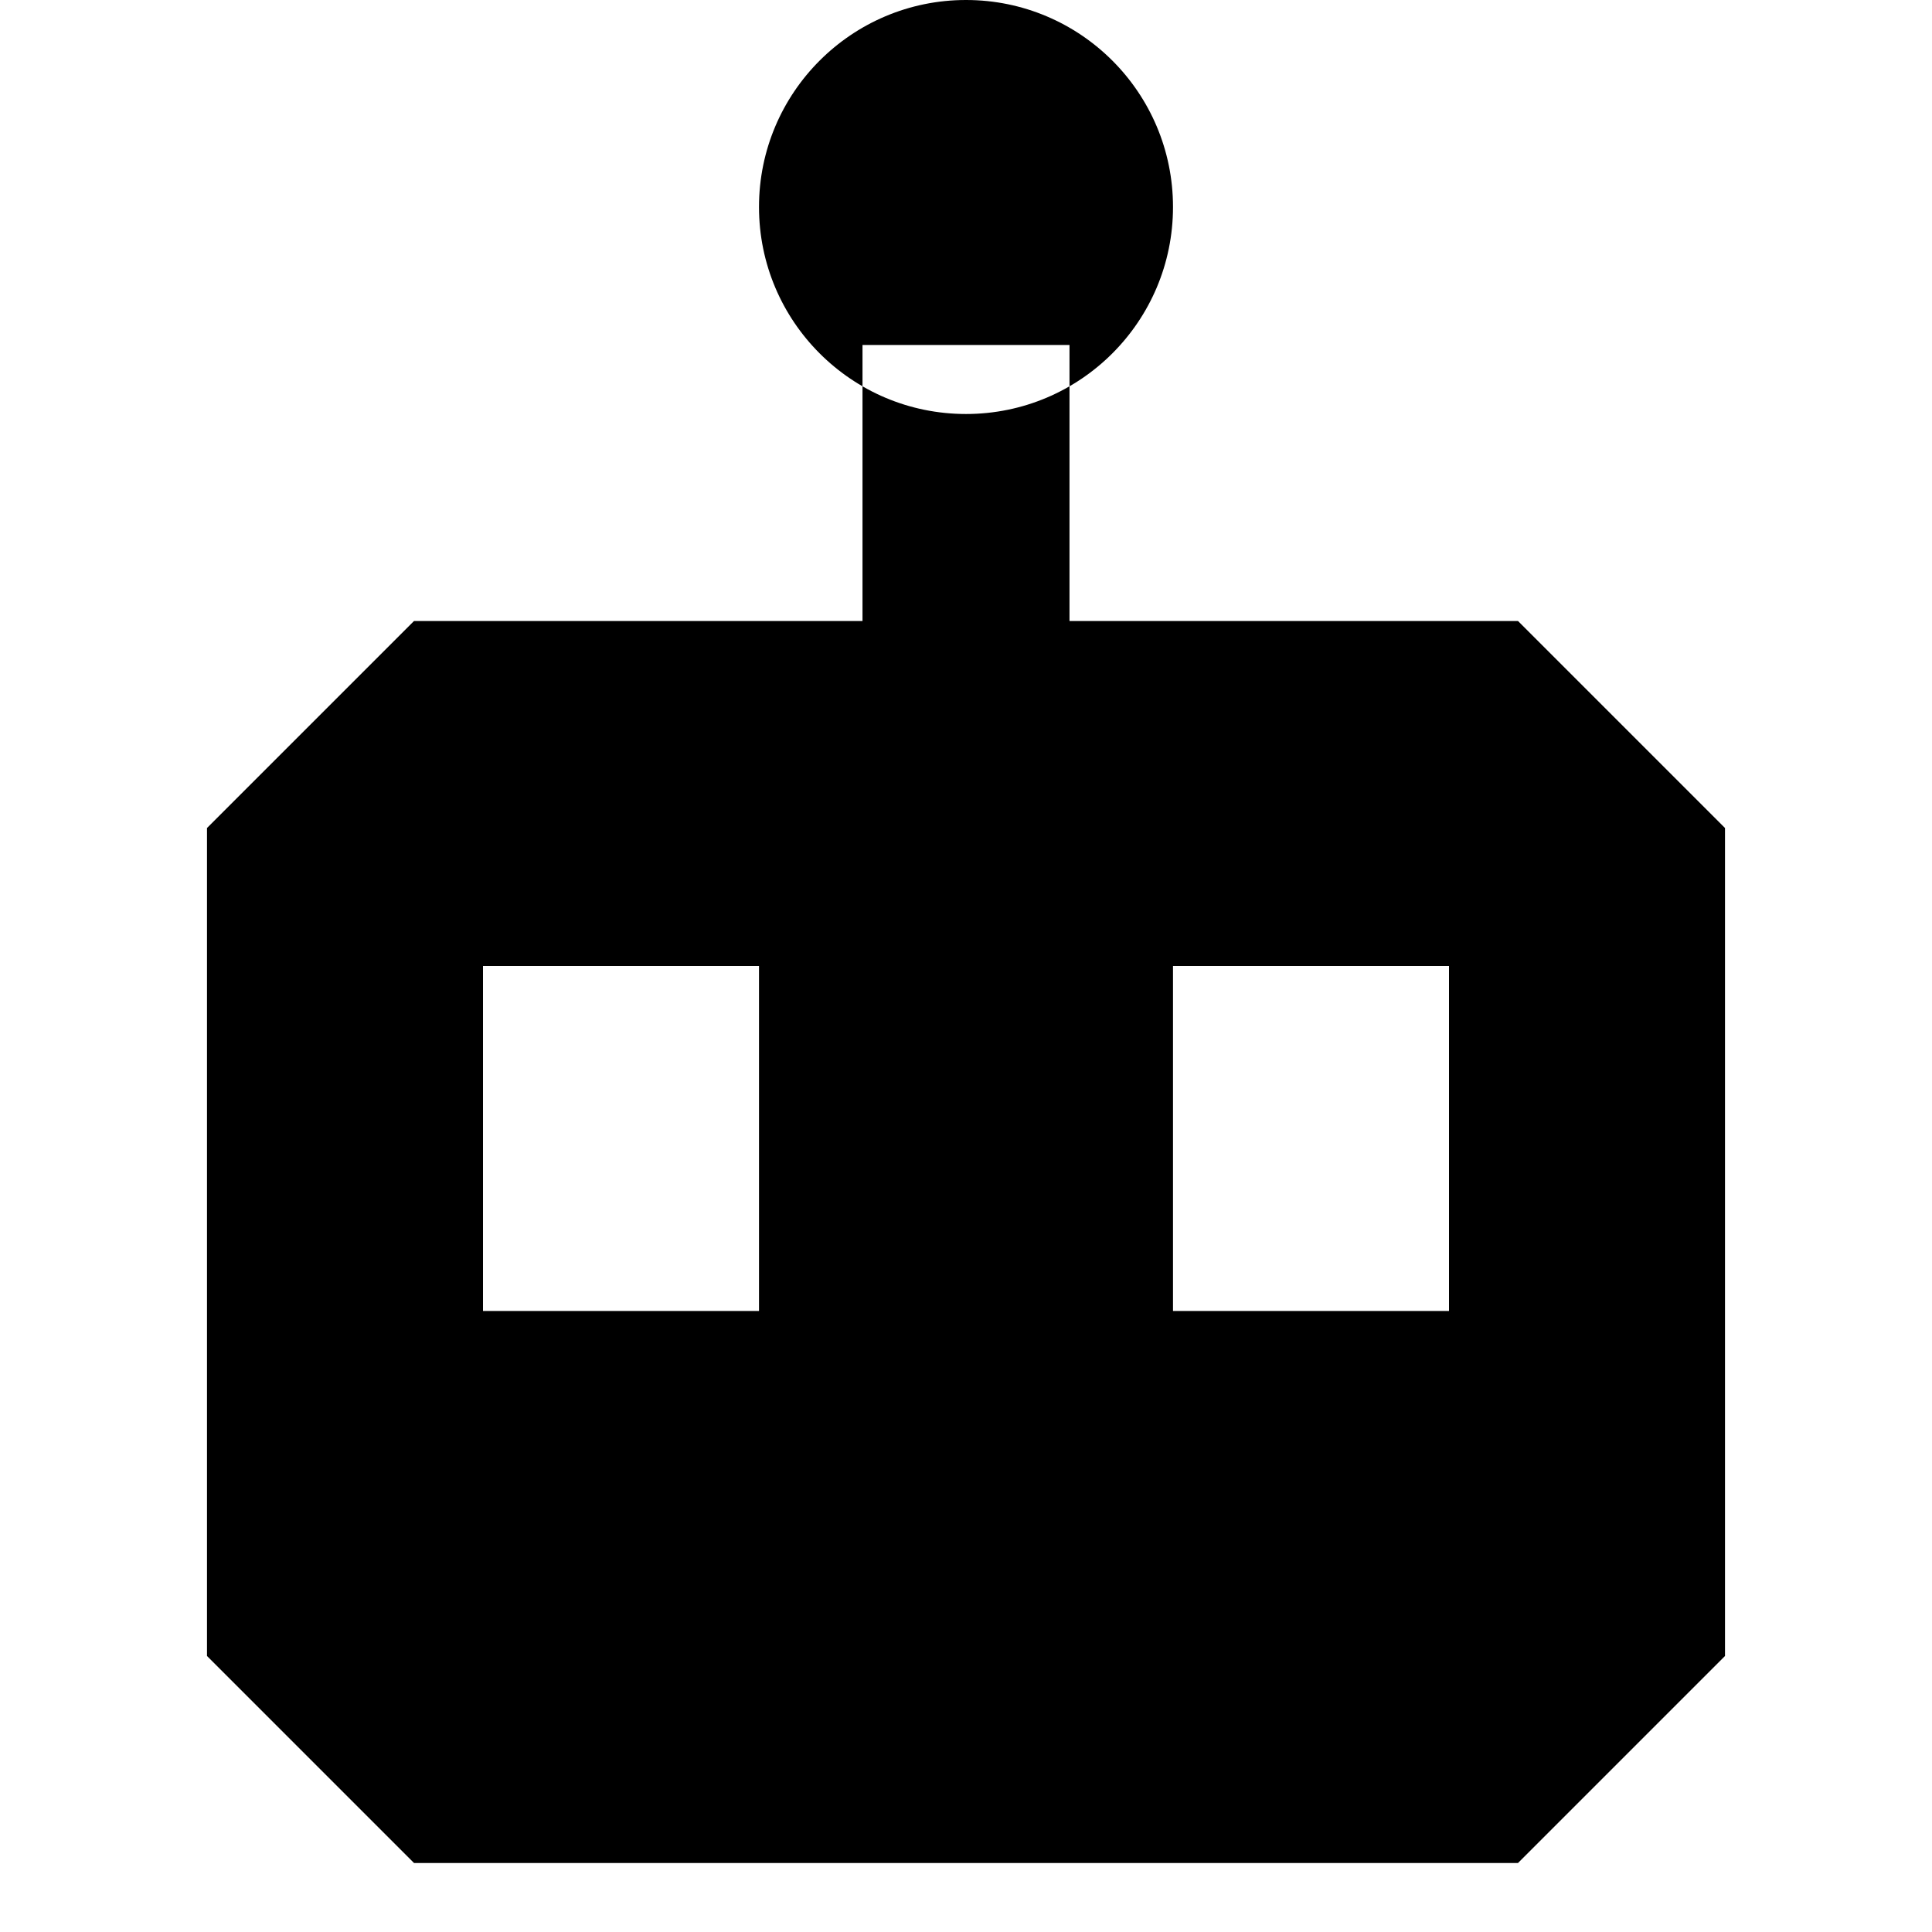
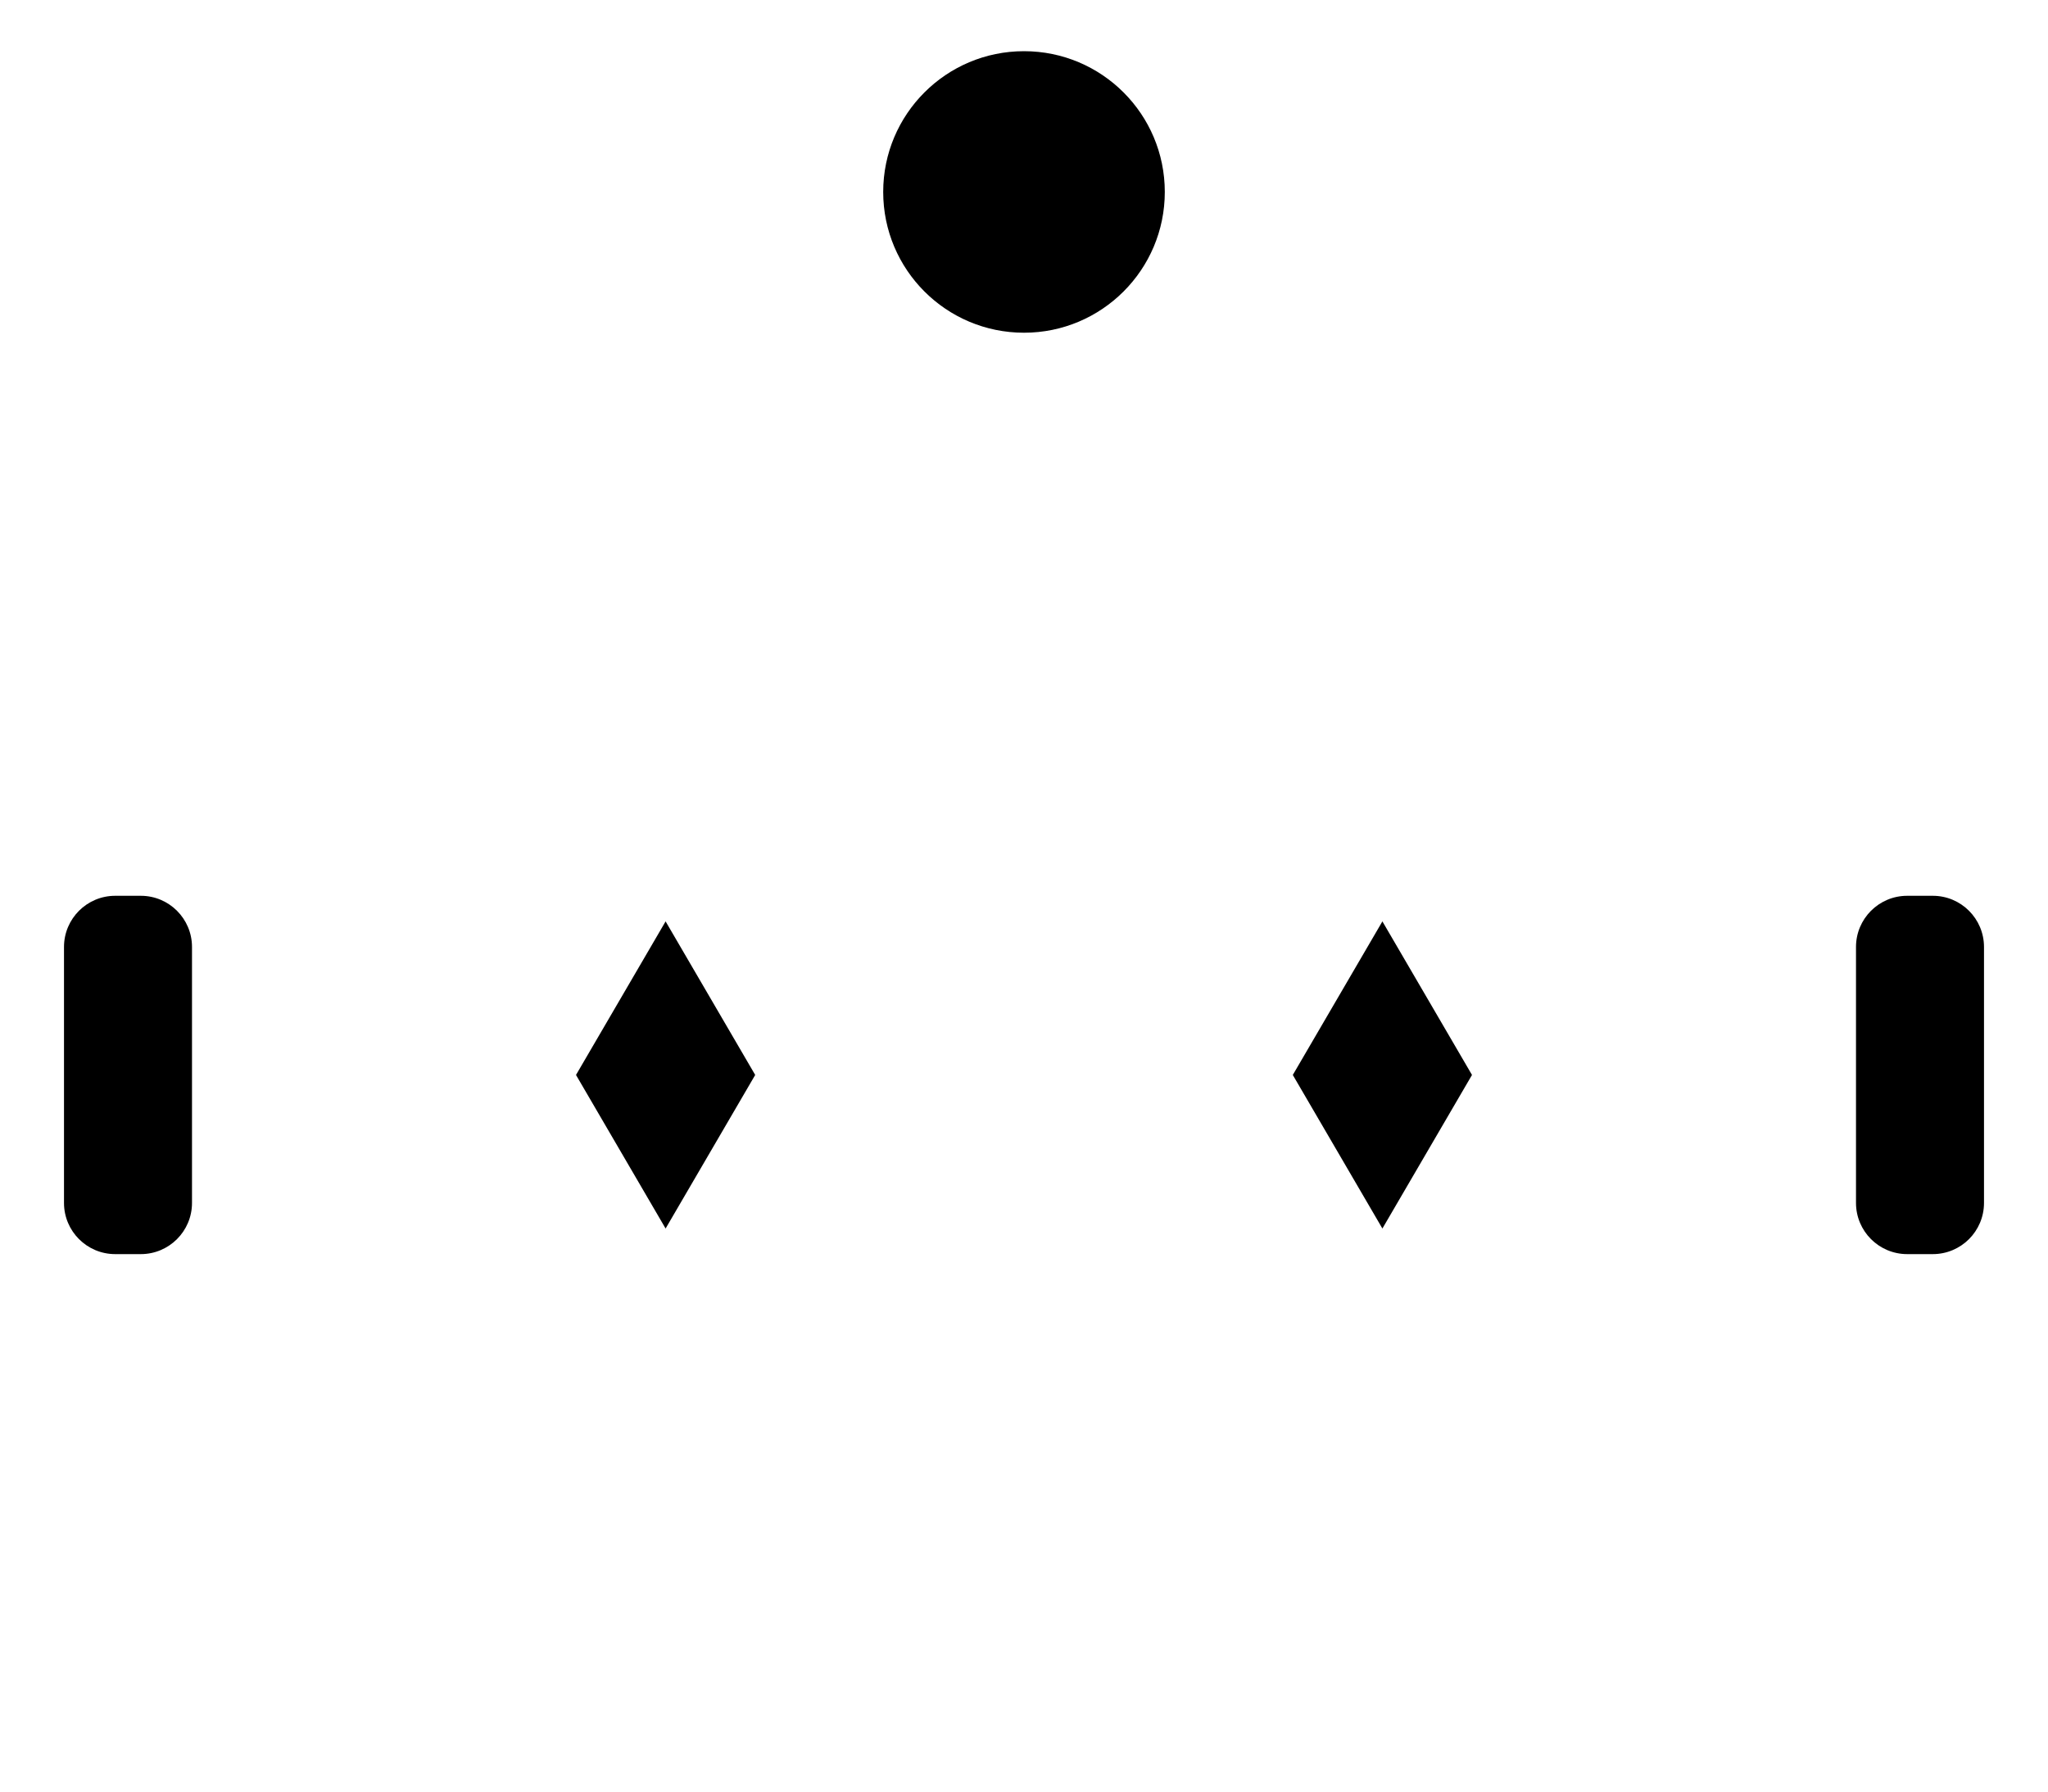
- <svg xmlns="http://www.w3.org/2000/svg" width="14" height="14" viewBox="0 0 14 14">
-   <path fill="{{$state-active-border}}" fill-rule="evenodd" d="M 7,0 A 1.5,1.5 0 1,0 7,3 A 1.5,1.5 0 1,0 7,0 Z M 6.25,2.5 L 7.75,2.5 L 7.75,4.5 L 6.25,4.5 Z M 3,4.5 L 11,4.5 L 12.5,6 L 12.5,12 L 11,13.5 L 3,13.5 L 1.5,12 L 1.5,6 Z M 3.5,7 L 5.5,7 L 5.5,9.5 L 3.5,9.5 Z M 8.5,7 L 10.5,7 L 10.5,9.5 L 8.5,9.5 Z" />
+ <svg xmlns="http://www.w3.org/2000/svg" width="16" height="14" viewBox="0 0 16 14">
+   <circle cx="8" cy="1.5" r="1.1" fill="{{$text-primary}}" />
+   <line x1="8" y1="2.6" x2="8" y2="4.2" stroke="{{$text-primary}}" stroke-width="1.2" />
+   <rect x="2" y="4.2" width="12" height="8.8" rx="3.2" fill="none" stroke="{{$text-primary}}" stroke-width="1.4" />
+   <rect x="0.5" y="7" width="1" height="2.8" rx="0.4" fill="{{$text-primary}}" />
+   <rect x="14.5" y="7" width="1" height="2.8" rx="0.4" fill="{{$text-primary}}" />
+   <polygon points="5.2,7.2 5.9,8.4 5.2,9.6 4.5,8.4" fill="{{$text-primary}}" />
+   <polygon points="10.8,7.2 11.5,8.4 10.8,9.6 10.1,8.4" fill="{{$text-primary}}" />
</svg>
